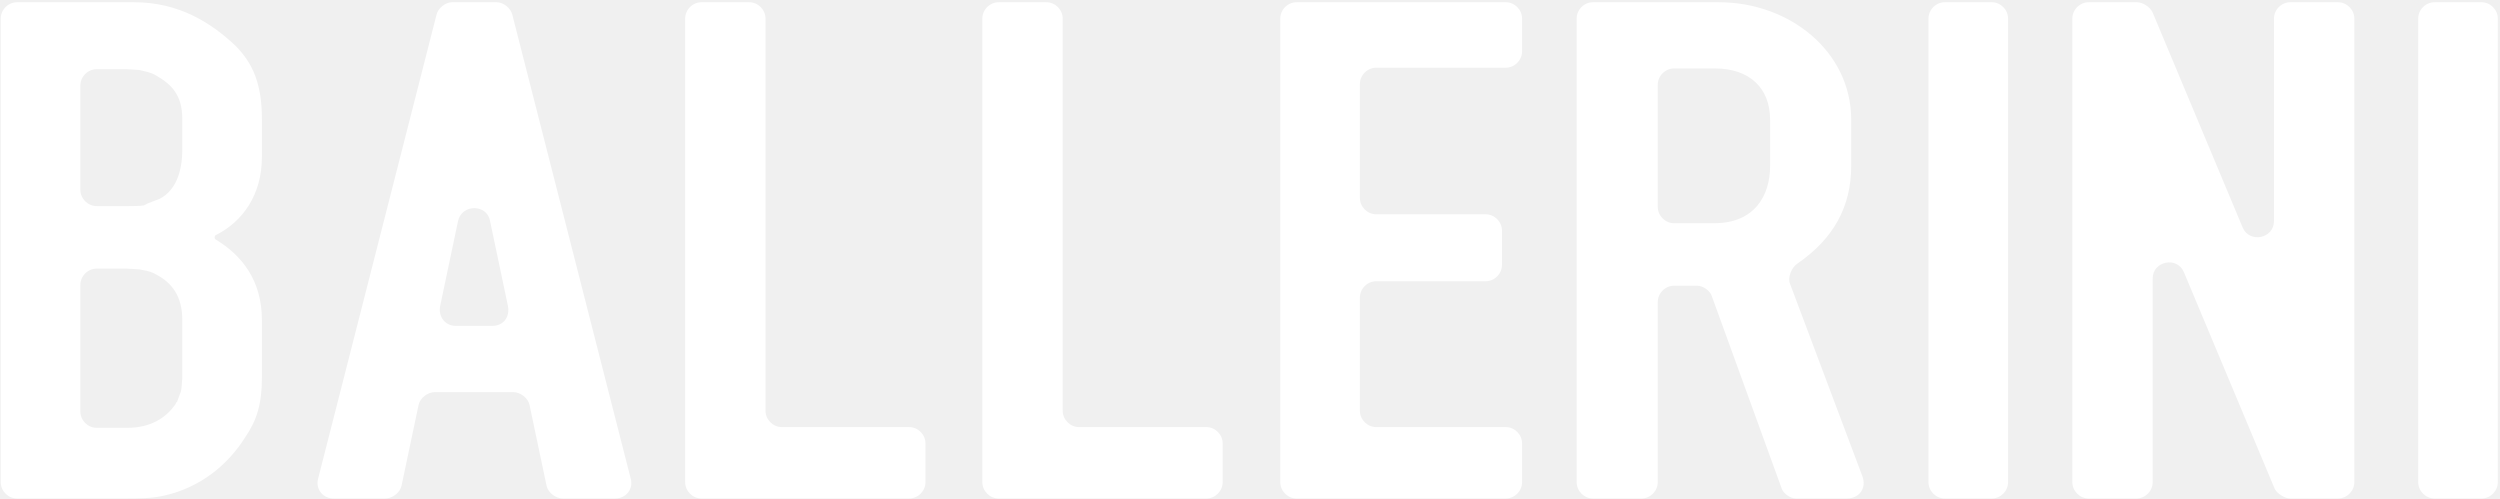
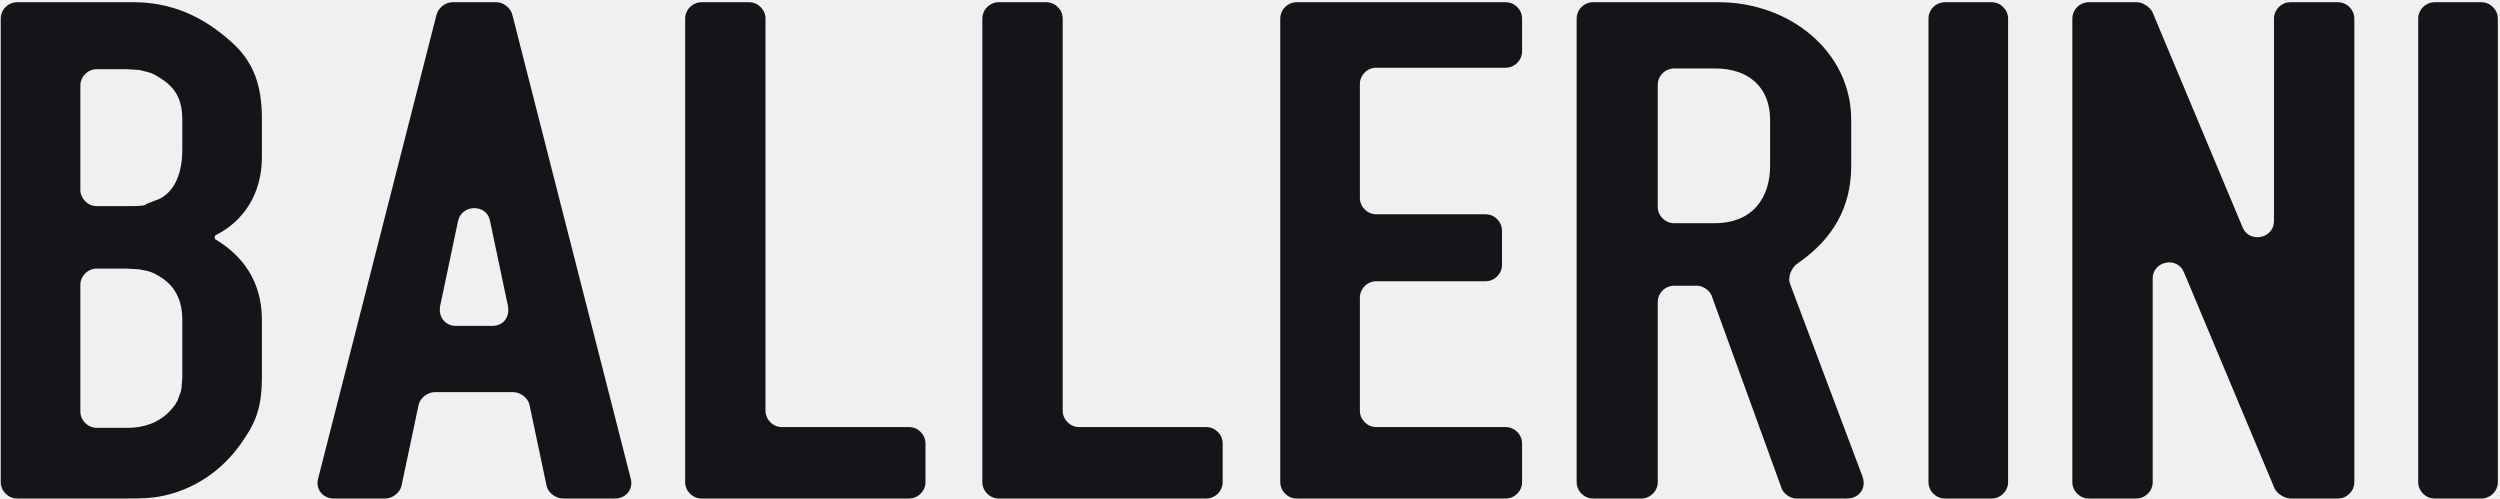
<svg xmlns="http://www.w3.org/2000/svg" width="336" height="67" viewBox="0 0 336 67" fill="none">
-   <path d="M18 0.3H2.3C1.1 0.3 0.1 1.3 0.1 2.5V64.8C0.1 66 1.1 67 2.3 67H16.9C18.6 67 20.4 67 22.1 66.6C27 65.5 30.7 62.4 33 58.7C34.5 56.5 35.2 54.3 35.2 50.8V43C35.2 37.7 32.5 34.3 29 32.2C28.8 32.1 28.8 31.7 29 31.6C32.6 29.8 35.2 26.2 35.2 21.1V16C35.2 11.3 34 8.5 31.6 6.1C28.4 3.1 24.1 0.3 18 0.3ZM17.3 27.7H13C11.8 27.7 10.8 26.7 10.8 25.5V11.5C10.8 10.3 11.8 9.3 13 9.3H17L18.7 9.4C19.5 9.6 20.2 9.7 20.9 10.1C23 11.3 24.5 12.7 24.5 16V20.1C24.5 23.1 23.6 25.6 21.5 26.7L19.7 27.4C19.7 27.5 19.4 27.5 19.4 27.6C18.7 27.7 18 27.7 17.3 27.7ZM17.1 57.5H13C11.8 57.5 10.8 56.5 10.8 55.3V38.3C10.8 37.1 11.8 36.1 13 36.1H17L18.7 36.2C18.8 36.2 19.2 36.3 19.2 36.3C19.9 36.4 20.5 36.6 21 36.9C23.1 38 24.5 39.8 24.5 43V50.8L24.4 52.1C24.4 52.2 24.3 52.8 24.2 52.9L23.8 54C23.7 54 23.6 54.3 23.6 54.3C22.3 56.2 20.2 57.5 17.1 57.5ZM214.102 67H220.602C221.802 67 222.802 66 222.802 64.8V40.6C222.802 39.4 223.802 38.4 225.002 38.4H228.102C228.902 38.4 229.902 39.1 230.102 39.9L239.402 65.5C239.602 66.3 240.602 67 241.402 67H248.202C249.902 67 250.902 65.6 250.302 64L240.602 38.2C240.202 37.3 240.802 35.9 241.602 35.4C246.402 32.1 248.802 27.8 248.802 22.3V16.1C248.802 6.9 240.502 0.3 231.002 0.3H214.102C212.902 0.3 211.902 1.3 211.902 2.5V64.8C211.902 66 212.902 67 214.102 67ZM230.402 30H225.002C223.802 30 222.802 29 222.802 27.8V11.4C222.802 10.2 223.802 9.2 225.002 9.2H230.502C235.102 9.2 237.902 11.8 237.902 16.1V22.3C237.902 26.3 235.802 30 230.402 30Z" fill="#ffffff" />
-   <path d="M44.862 67H51.762C52.762 67 53.762 66.2 53.962 65.3L56.262 54.4C56.462 53.5 57.462 52.7 58.462 52.7H68.962C69.962 52.7 70.962 53.5 71.162 54.4L73.462 65.3C73.662 66.2 74.662 67 75.662 67H82.662C84.162 67 85.162 65.7 84.762 64.3L68.862 2C68.662 1.1 67.662 0.3 66.762 0.3H60.762C59.862 0.3 58.862 1.1 58.662 2L42.762 64.3C42.362 65.7 43.362 67 44.862 67ZM59.162 41.1L61.562 29.7C62.062 27.4 65.462 27.4 65.862 29.7L68.262 41.1C68.562 42.6 67.662 43.8 66.162 43.8H61.262C59.862 43.8 58.862 42.6 59.162 41.1ZM261.387 67H267.687C268.887 67 269.887 66 269.887 64.8V2.5C269.887 1.3 268.887 0.3 267.687 0.3H261.387C260.187 0.3 259.187 1.3 259.187 2.5V64.8C259.187 66 260.187 67 261.387 67Z" fill="#ffffff" />
-   <path d="M124.385 64.8V59.6C124.385 58.4 123.385 57.4 122.185 57.4H105.085C103.885 57.4 102.885 56.4 102.885 55.2V2.5C102.885 1.3 101.885 0.3 100.685 0.3H94.285C93.085 0.3 92.085 1.3 92.085 2.5V64.8C92.085 66 93.085 67 94.285 67H122.185C123.385 67 124.385 66 124.385 64.8ZM307.823 67H314.223C315.423 67 316.423 66 316.423 64.8V2.5C316.423 1.3 315.423 0.3 314.223 0.3H307.823C306.623 0.3 305.623 1.3 305.623 2.5V29.7C305.623 32.1 302.323 32.7 301.423 30.6L289.323 1.7C289.023 1 288.023 0.3 287.223 0.3H280.723C279.523 0.3 278.523 1.3 278.523 2.5V64.8C278.523 66 279.523 67 280.723 67H287.123C288.323 67 289.323 66 289.323 64.8V37.4C289.323 35.1 292.623 34.4 293.523 36.6L305.723 65.7C306.023 66.3 307.023 67 307.823 67Z" fill="#ffffff" />
-   <path d="M164.327 64.8V59.6C164.327 58.4 163.327 57.4 162.127 57.4H145.027C143.827 57.4 142.827 56.4 142.827 55.2V2.5C142.827 1.3 141.827 0.3 140.627 0.3H134.227C133.027 0.3 132.027 1.3 132.027 2.5V64.8C132.027 66 133.027 67 134.227 67H162.127C163.327 67 164.327 66 164.327 64.8ZM327.207 67H333.507C334.707 67 335.707 66 335.707 64.8V2.5C335.707 1.3 334.707 0.3 333.507 0.3H327.207C326.007 0.3 325.007 1.3 325.007 2.5V64.8C325.007 66 326.007 67 327.207 67Z" fill="#ffffff" />
-   <path d="M202.368 57.4H184.968C183.768 57.4 182.768 56.4 182.768 55.2V40C182.768 38.8 183.768 37.8 184.968 37.8H199.668C200.868 37.8 201.868 36.8 201.868 35.6V31C201.868 29.8 200.868 28.8 199.668 28.8H184.968C183.768 28.8 182.768 27.8 182.768 26.6V11.3C182.768 10.1 183.768 9.1 184.968 9.1H202.368C203.568 9.1 204.568 8.1 204.568 6.9V2.5C204.568 1.3 203.568 0.3 202.368 0.3H174.268C173.068 0.3 172.068 1.3 172.068 2.5V64.8C172.068 66 173.068 67 174.268 67H202.368C203.568 67 204.568 66 204.568 64.8V59.6C204.568 58.4 203.568 57.4 202.368 57.4Z" fill="#ffffff" />
+   <path d="M18 0.3H2.3C1.1 0.3 0.1 1.3 0.1 2.5V64.8C0.1 66 1.1 67 2.3 67H16.9C18.6 67 20.4 67 22.1 66.6C27 65.5 30.7 62.4 33 58.7C34.5 56.5 35.2 54.3 35.2 50.8V43C35.2 37.7 32.5 34.3 29 32.2C28.8 32.1 28.8 31.7 29 31.6C32.6 29.8 35.2 26.2 35.2 21.1V16C35.2 11.3 34 8.5 31.6 6.1C28.4 3.1 24.1 0.3 18 0.3ZM17.3 27.7H13C11.8 27.7 10.8 26.7 10.8 25.5V11.5C10.8 10.3 11.8 9.3 13 9.3H17L18.7 9.4C19.5 9.6 20.2 9.7 20.9 10.1C23 11.3 24.5 12.7 24.5 16V20.1C24.5 23.1 23.6 25.6 21.5 26.7L19.7 27.4C19.7 27.5 19.4 27.5 19.4 27.6C18.7 27.7 18 27.7 17.3 27.7ZM17.1 57.5H13C11.8 57.5 10.8 56.5 10.8 55.3V38.3C10.8 37.1 11.8 36.1 13 36.1H17L18.7 36.2C18.8 36.2 19.2 36.3 19.2 36.3C19.9 36.4 20.5 36.6 21 36.9C23.1 38 24.5 39.8 24.5 43V50.8L24.4 52.1C24.4 52.2 24.3 52.8 24.2 52.9L23.8 54C23.7 54 23.6 54.3 23.6 54.3C22.3 56.2 20.2 57.5 17.1 57.5ZM214.102 67H220.602C221.802 67 222.802 66 222.802 64.8V40.6C222.802 39.4 223.802 38.4 225.002 38.4H228.102C228.902 38.4 229.902 39.1 230.102 39.9L239.402 65.5C239.602 66.3 240.602 67 241.402 67H248.202C249.902 67 250.902 65.6 250.302 64L240.602 38.2C240.202 37.3 240.802 35.9 241.602 35.4C246.402 32.1 248.802 27.8 248.802 22.3V16.1C248.802 6.9 240.502 0.3 231.002 0.3H214.102C212.902 0.3 211.902 1.3 211.902 2.5V64.8C211.902 66 212.902 67 214.102 67ZM230.402 30H225.002C223.802 30 222.802 29 222.802 27.8V11.4C222.802 10.2 223.802 9.2 225.002 9.2H230.502C235.102 9.2 237.902 11.8 237.902 16.1V22.3C237.902 26.3 235.802 30 230.402 30Z" fill="#141518" />
+   <path d="M44.862 67H51.762C52.762 67 53.762 66.2 53.962 65.3L56.262 54.4C56.462 53.5 57.462 52.7 58.462 52.7H68.962C69.962 52.7 70.962 53.5 71.162 54.4L73.462 65.3C73.662 66.2 74.662 67 75.662 67H82.662C84.162 67 85.162 65.7 84.762 64.3L68.862 2C68.662 1.1 67.662 0.3 66.762 0.3H60.762C59.862 0.3 58.862 1.1 58.662 2L42.762 64.3C42.362 65.7 43.362 67 44.862 67ZM59.162 41.1L61.562 29.7C62.062 27.4 65.462 27.4 65.862 29.7L68.262 41.1C68.562 42.6 67.662 43.8 66.162 43.8H61.262C59.862 43.8 58.862 42.6 59.162 41.1ZM261.387 67H267.687C268.887 67 269.887 66 269.887 64.8V2.5C269.887 1.3 268.887 0.3 267.687 0.3H261.387C260.187 0.3 259.187 1.3 259.187 2.5V64.8C259.187 66 260.187 67 261.387 67Z" fill="#141518" />
+   <path d="M124.385 64.8V59.6C124.385 58.4 123.385 57.4 122.185 57.4H105.085C103.885 57.4 102.885 56.4 102.885 55.2V2.5C102.885 1.3 101.885 0.3 100.685 0.3H94.285C93.085 0.3 92.085 1.3 92.085 2.5V64.8C92.085 66 93.085 67 94.285 67H122.185C123.385 67 124.385 66 124.385 64.8ZM307.823 67H314.223C315.423 67 316.423 66 316.423 64.8V2.5C316.423 1.3 315.423 0.3 314.223 0.3H307.823C306.623 0.3 305.623 1.3 305.623 2.5V29.7C305.623 32.1 302.323 32.7 301.423 30.6L289.323 1.7C289.023 1 288.023 0.3 287.223 0.3H280.723C279.523 0.3 278.523 1.3 278.523 2.5V64.8C278.523 66 279.523 67 280.723 67H287.123C288.323 67 289.323 66 289.323 64.8V37.4C289.323 35.1 292.623 34.4 293.523 36.6L305.723 65.7C306.023 66.3 307.023 67 307.823 67Z" fill="#141518" />
+   <path d="M164.327 64.8V59.6C164.327 58.4 163.327 57.4 162.127 57.4H145.027C143.827 57.4 142.827 56.4 142.827 55.2V2.5C142.827 1.3 141.827 0.3 140.627 0.3H134.227C133.027 0.3 132.027 1.3 132.027 2.5V64.8C132.027 66 133.027 67 134.227 67H162.127C163.327 67 164.327 66 164.327 64.8ZM327.207 67H333.507C334.707 67 335.707 66 335.707 64.8V2.5C335.707 1.3 334.707 0.3 333.507 0.3H327.207C326.007 0.3 325.007 1.3 325.007 2.5V64.8C325.007 66 326.007 67 327.207 67Z" fill="#141518" />
+   <path d="M202.368 57.4H184.968C183.768 57.4 182.768 56.4 182.768 55.2V40C182.768 38.8 183.768 37.8 184.968 37.8H199.668C200.868 37.8 201.868 36.8 201.868 35.6V31C201.868 29.8 200.868 28.8 199.668 28.8H184.968C183.768 28.8 182.768 27.8 182.768 26.6V11.3C182.768 10.1 183.768 9.1 184.968 9.1H202.368C203.568 9.1 204.568 8.1 204.568 6.9V2.5C204.568 1.3 203.568 0.3 202.368 0.3H174.268C173.068 0.3 172.068 1.3 172.068 2.5V64.8C172.068 66 173.068 67 174.268 67H202.368C203.568 67 204.568 66 204.568 64.8V59.6C204.568 58.4 203.568 57.4 202.368 57.4Z" fill="#141518" />
</svg>
